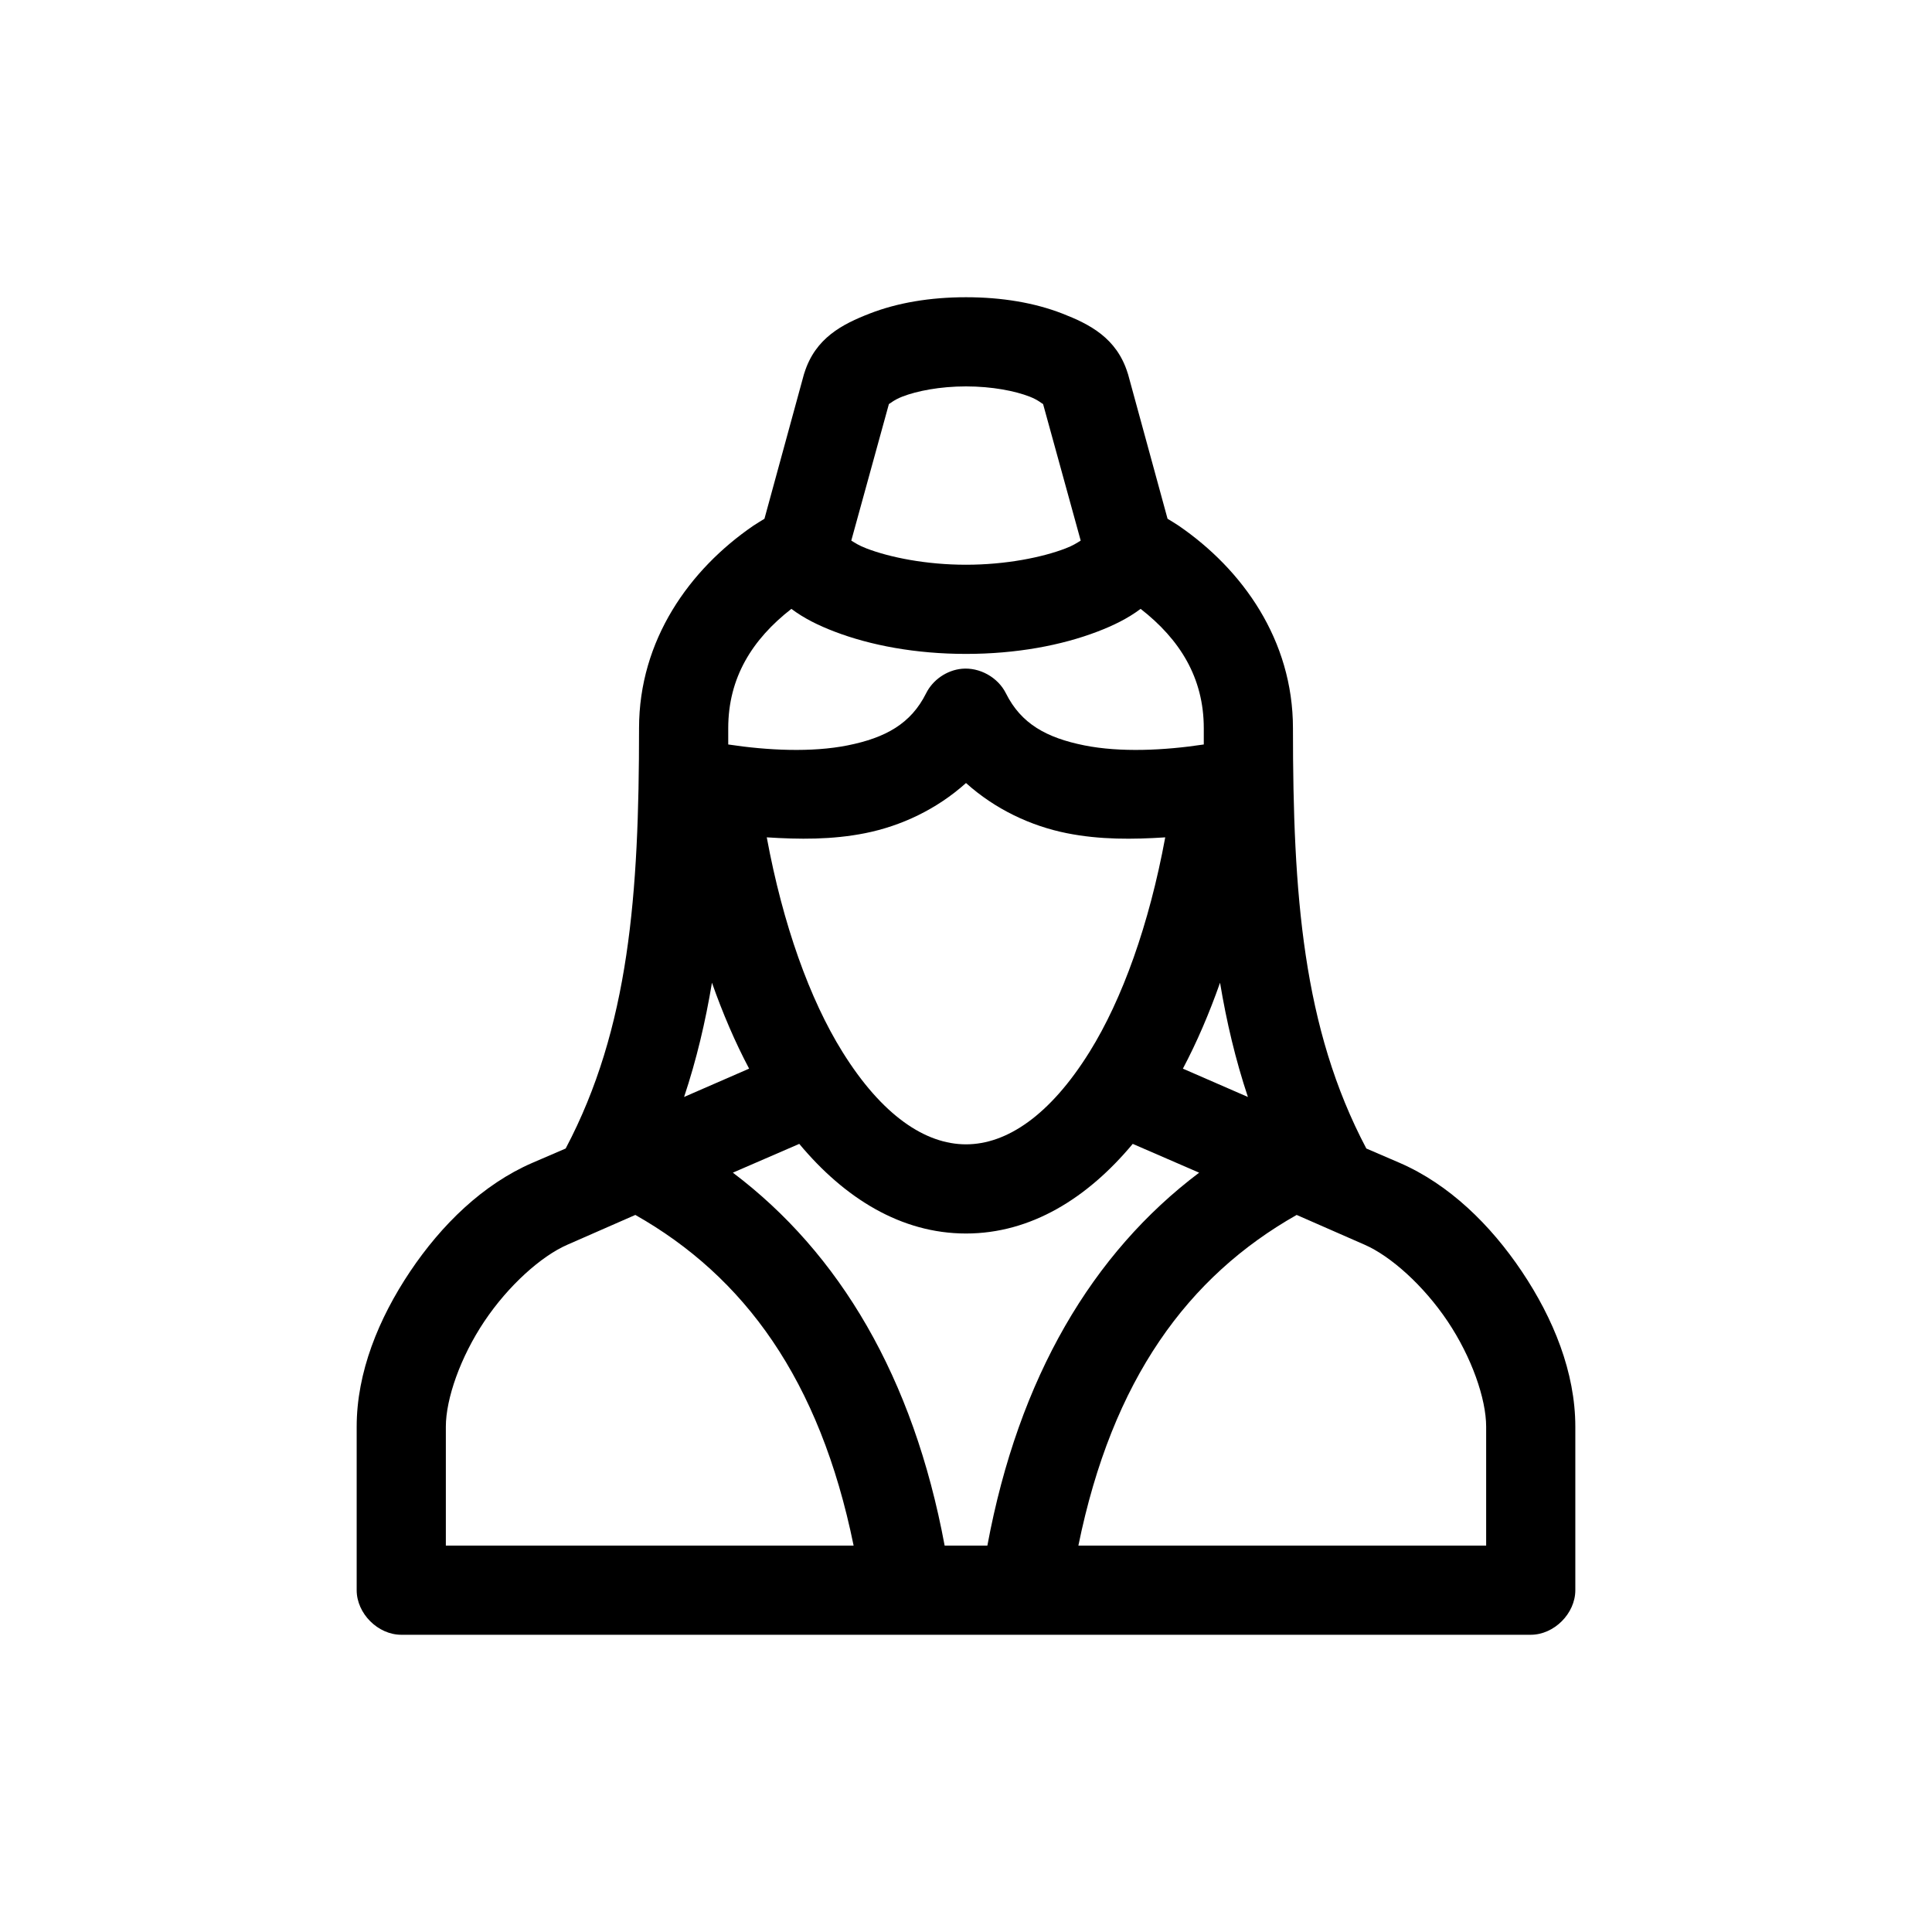
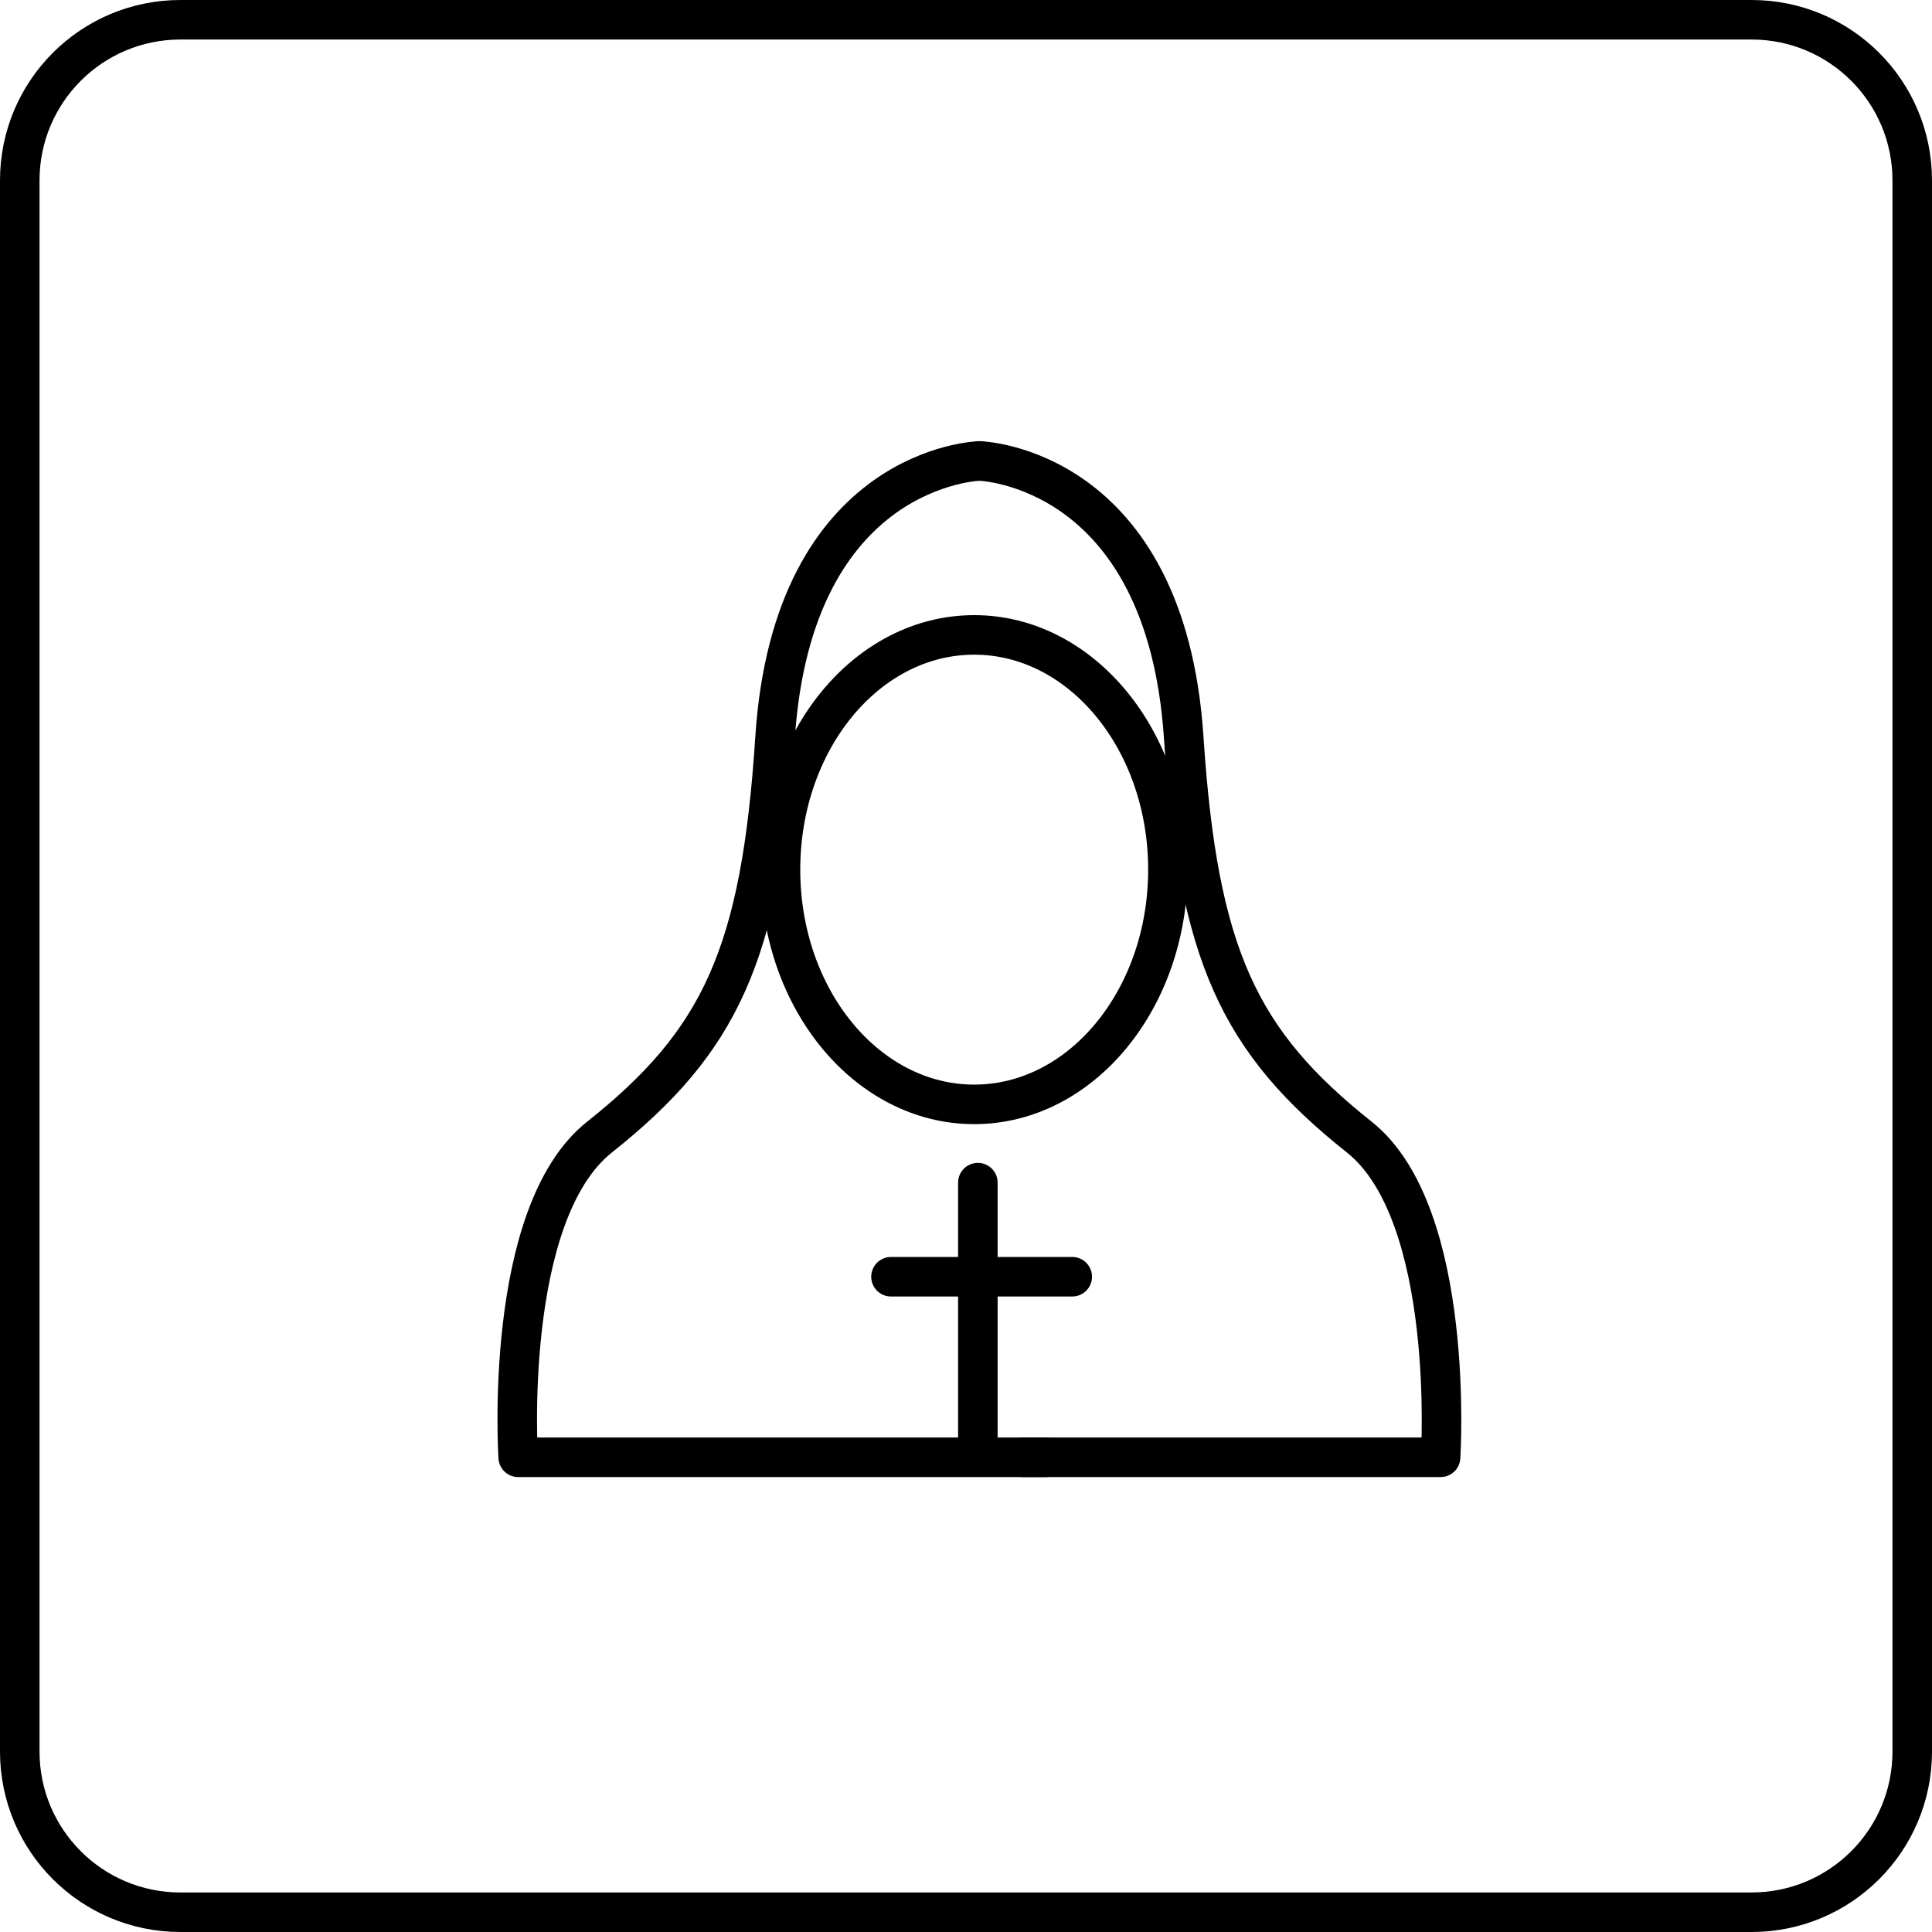
- <svg xmlns="http://www.w3.org/2000/svg" version="1.1" x="0px" y="0px" viewBox="-15 -15 130 130" width="500px" height="500px" style="width: 100%; height: 100%;">
-   <g transform="translate(0,-952.3622)">
-     <path style="font-size:medium;font-style:normal;font-variant:normal;font-weight:normal;font-stretch:normal;text-indent:0;text-align:start;text-decoration:none;line-height:normal;letter-spacing:normal;word-spacing:normal;text-transform:none;direction:ltr;block-progression:tb;writing-mode:lr-tb;text-anchor:start;baseline-shift:baseline;opacity:1;color:#000000;fill:#000000;fill-opacity:1;stroke:none;stroke-width:6;marker:none;visibility:visible;display:inline;overflow:visible;enable-background:accumulate;font-family:Sans;-inkscape-font-specification:Sans" d="m 50,5 c -2.424,0 -4.619,0.376 -6.469,1.094 -1.85,0.717 -3.669,1.645 -4.406,4 -0.011,0.031 -0.021,0.062 -0.031,0.094 l -2.656,9.719 c -0.248,0.158 -0.508,0.303 -0.75,0.469 C 31.398,23.315 28,28.061 28,34 28,45.156 27.351,54.169 23.062,62.281 l -2.25,0.969 c -3.318,1.441 -6.101,4.154 -8.219,7.312 C 10.476,73.721 9,77.342 9,81 l 0,11 c 1.571e-4,1.571 1.429,3 3,3 l 76,0 c 1.571,-1.57e-4 3,-1.429 3,-3 L 91,81 C 91,77.342 89.524,73.721 87.406,70.562 85.289,67.404 82.504,64.692 79.188,63.25 l -2.25,-0.969 C 72.649,54.169 72,45.156 72,34 72,28.061 68.602,23.315 64.312,20.375 64.067,20.207 63.815,20.064 63.562,19.906 L 60.906,10.188 c -0.01,-0.031 -0.02,-0.063 -0.031,-0.094 -0.737,-2.355 -2.557,-3.283 -4.406,-4 C 54.619,5.376 52.424,5 50,5 z m 0,6 c 1.762,0 3.304,0.308 4.281,0.688 0.581,0.225 0.84,0.481 0.906,0.5 l 2.531,9.188 C 57.442,21.544 57.211,21.706 56.688,21.906 55.123,22.506 52.675,23 50,23 47.325,23 44.877,22.506 43.312,21.906 42.789,21.706 42.558,21.544 42.281,21.375 l 2.531,-9.188 c 0.066,-0.019 0.326,-0.275 0.906,-0.5 C 46.696,11.308 48.238,11 50,11 z M 38.25,25.969 C 39.108,26.614 40.077,27.087 41.156,27.5 43.58,28.428 46.627,29 50,29 53.373,29 56.42,28.428 58.844,27.5 59.923,27.087 60.892,26.614 61.75,25.969 64.387,28.022 66,30.603 66,34 c 0,0.367 -0.002,0.729 0,1.094 -2.667,0.404 -5.627,0.543 -8.031,0.062 -2.552,-0.51 -4.258,-1.454 -5.281,-3.5 C 52.153,30.577 50.918,29.888 49.719,30 c -1.012,0.096 -1.955,0.745 -2.406,1.656 -1.023,2.046 -2.73,2.99 -5.281,3.5 -2.404,0.481 -5.365,0.342 -8.031,-0.062 0.002,-0.365 0,-0.726 0,-1.094 0,-3.397 1.613,-5.978 4.25,-8.031 z M 50,37.688 c 1.966,1.767 4.361,2.891 6.781,3.375 2.239,0.448 4.465,0.421 6.625,0.281 -1.082,5.861 -2.887,10.894 -5.094,14.438 C 55.648,60.061 52.733,62 50,62 c -2.733,0 -5.648,-1.939 -8.312,-6.219 -2.207,-3.543 -4.011,-8.577 -5.094,-14.438 2.16,0.139 4.386,0.167 6.625,-0.281 C 45.639,40.578 48.034,39.455 50,37.688 z M 32.906,51.125 c 0.727,2.066 1.565,4.017 2.5,5.781 l -4.375,1.906 c 0.836,-2.508 1.439,-5.062 1.875,-7.688 z m 34.188,0 c 0.436,2.625 1.039,5.18 1.875,7.688 l -4.375,-1.906 c 0.935,-1.764 1.773,-3.715 2.5,-5.781 z M 38.781,61.969 C 41.822,65.618 45.628,68 50,68 c 4.372,0 8.178,-2.382 11.219,-6.031 l 4.469,1.938 C 58.519,69.311 53.544,77.665 51.438,89 l -2.875,0 C 46.456,77.665 41.481,69.311 34.312,63.906 z M 27.75,66.75 C 35.068,70.895 40.158,77.813 42.438,89 L 15,89 15,81 c 0,-1.882 0.982,-4.689 2.594,-7.094 1.612,-2.405 3.83,-4.391 5.594,-5.156 z m 44.5,0 4.562,2 c 1.764,0.767 3.981,2.752 5.594,5.156 C 84.019,76.311 85,79.118 85,81 l 0,8 -27.438,0 C 59.842,77.813 64.932,70.895 72.25,66.75 z" transform="translate(0,952.3622)" />
-   </g>
+ <svg xmlns="http://www.w3.org/2000/svg" id="Livello_2" data-name="Livello 2" viewBox="0 0 195.48 195.48">
+   <defs>
+     <style>.cls-1,.cls-2{fill:none;stroke:#000;stroke-width:4px;}.cls-1{stroke-linecap:round;stroke-linejoin:round;}.cls-2{stroke-miterlimit:10;}</style>
+   </defs>
+   <line class="cls-1" x1="98.94" y1="119.66" x2="98.94" y2="147.17" />
+   <line class="cls-1" x1="90.15" y1="129.18" x2="108.49" y2="129.18" />
+   <ellipse class="cls-1" cx="98.57" cy="87.99" rx="19.6" ry="23.75" />
+   <path class="cls-1" d="M103.53,147.45h42.23s1.58-24.61-8.23-32.4c-12.17-9.67-16.31-18.42-17.76-40.41-1.82-27.53-20.67-28-20.67-28" />
+   <path class="cls-1" d="M105.77,147.45H52.43s-1.59-24.61,8.23-32.4C72.83,105.38,77,96.63,78.42,74.64c1.81-27.53,20.68-28,20.68-28" />
+   <rect class="cls-2" x="2" y="2" width="191.48" height="191.48" rx="16.25" ry="16.25" />
</svg>
